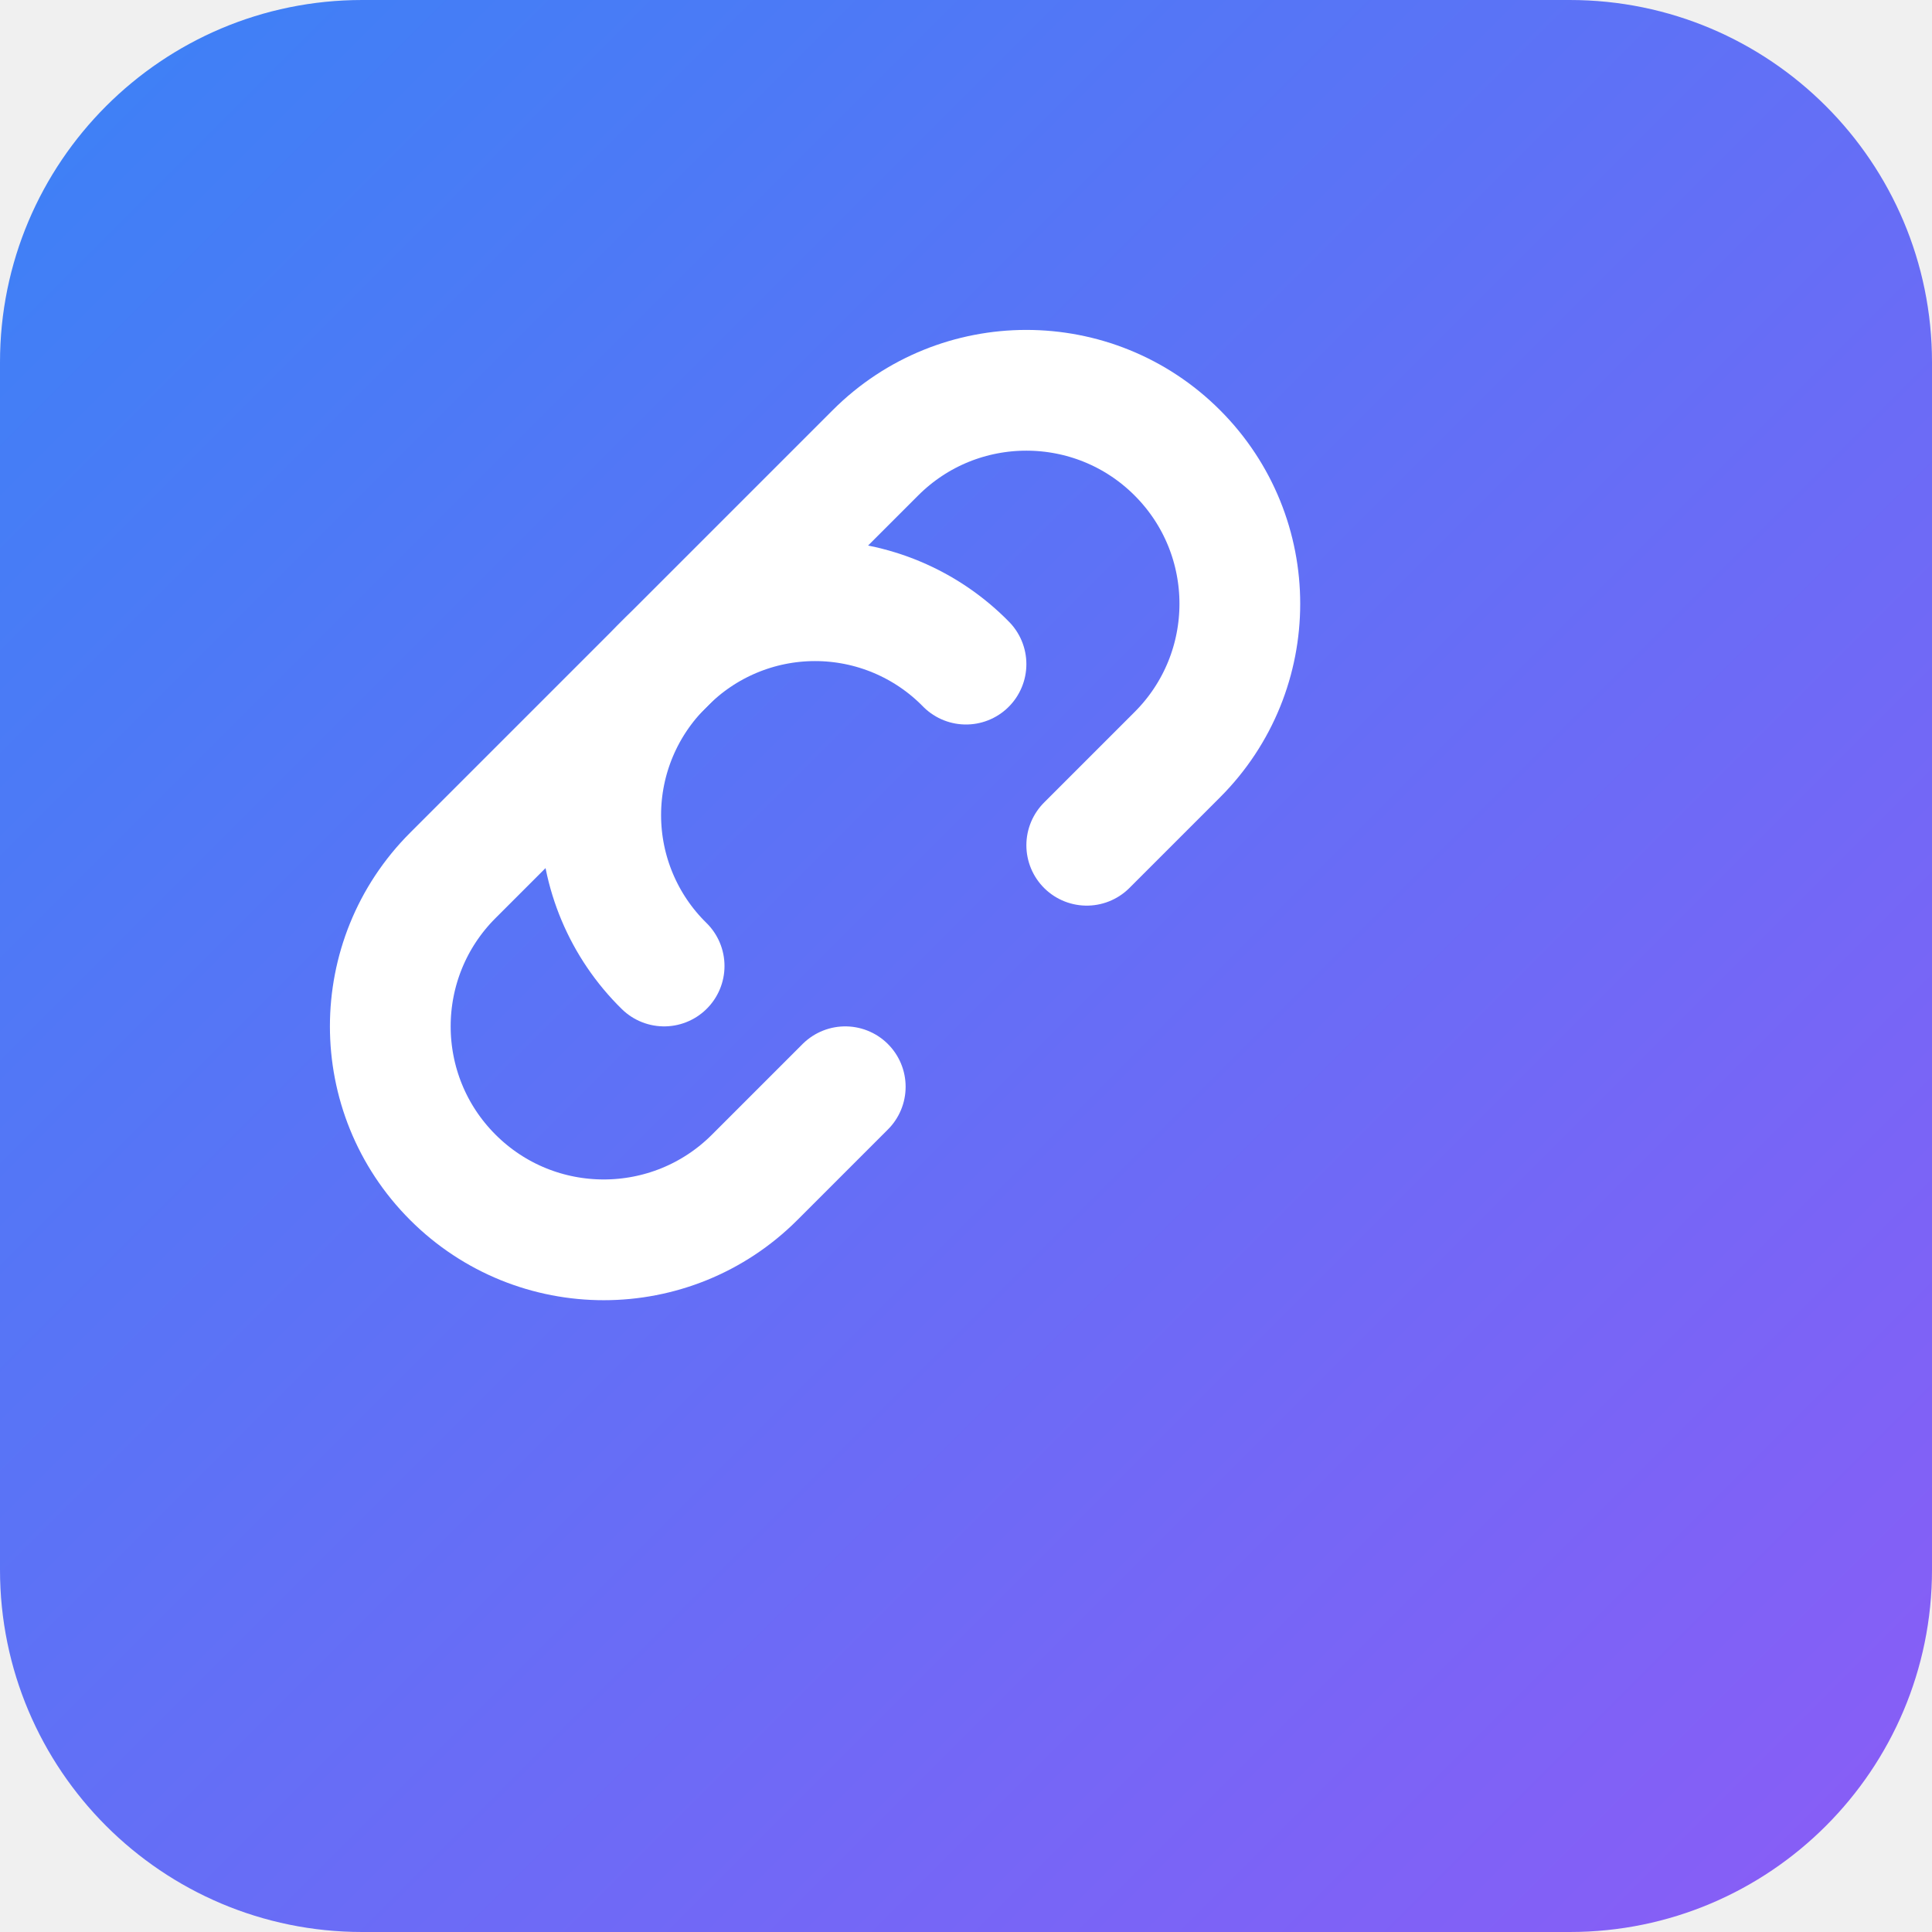
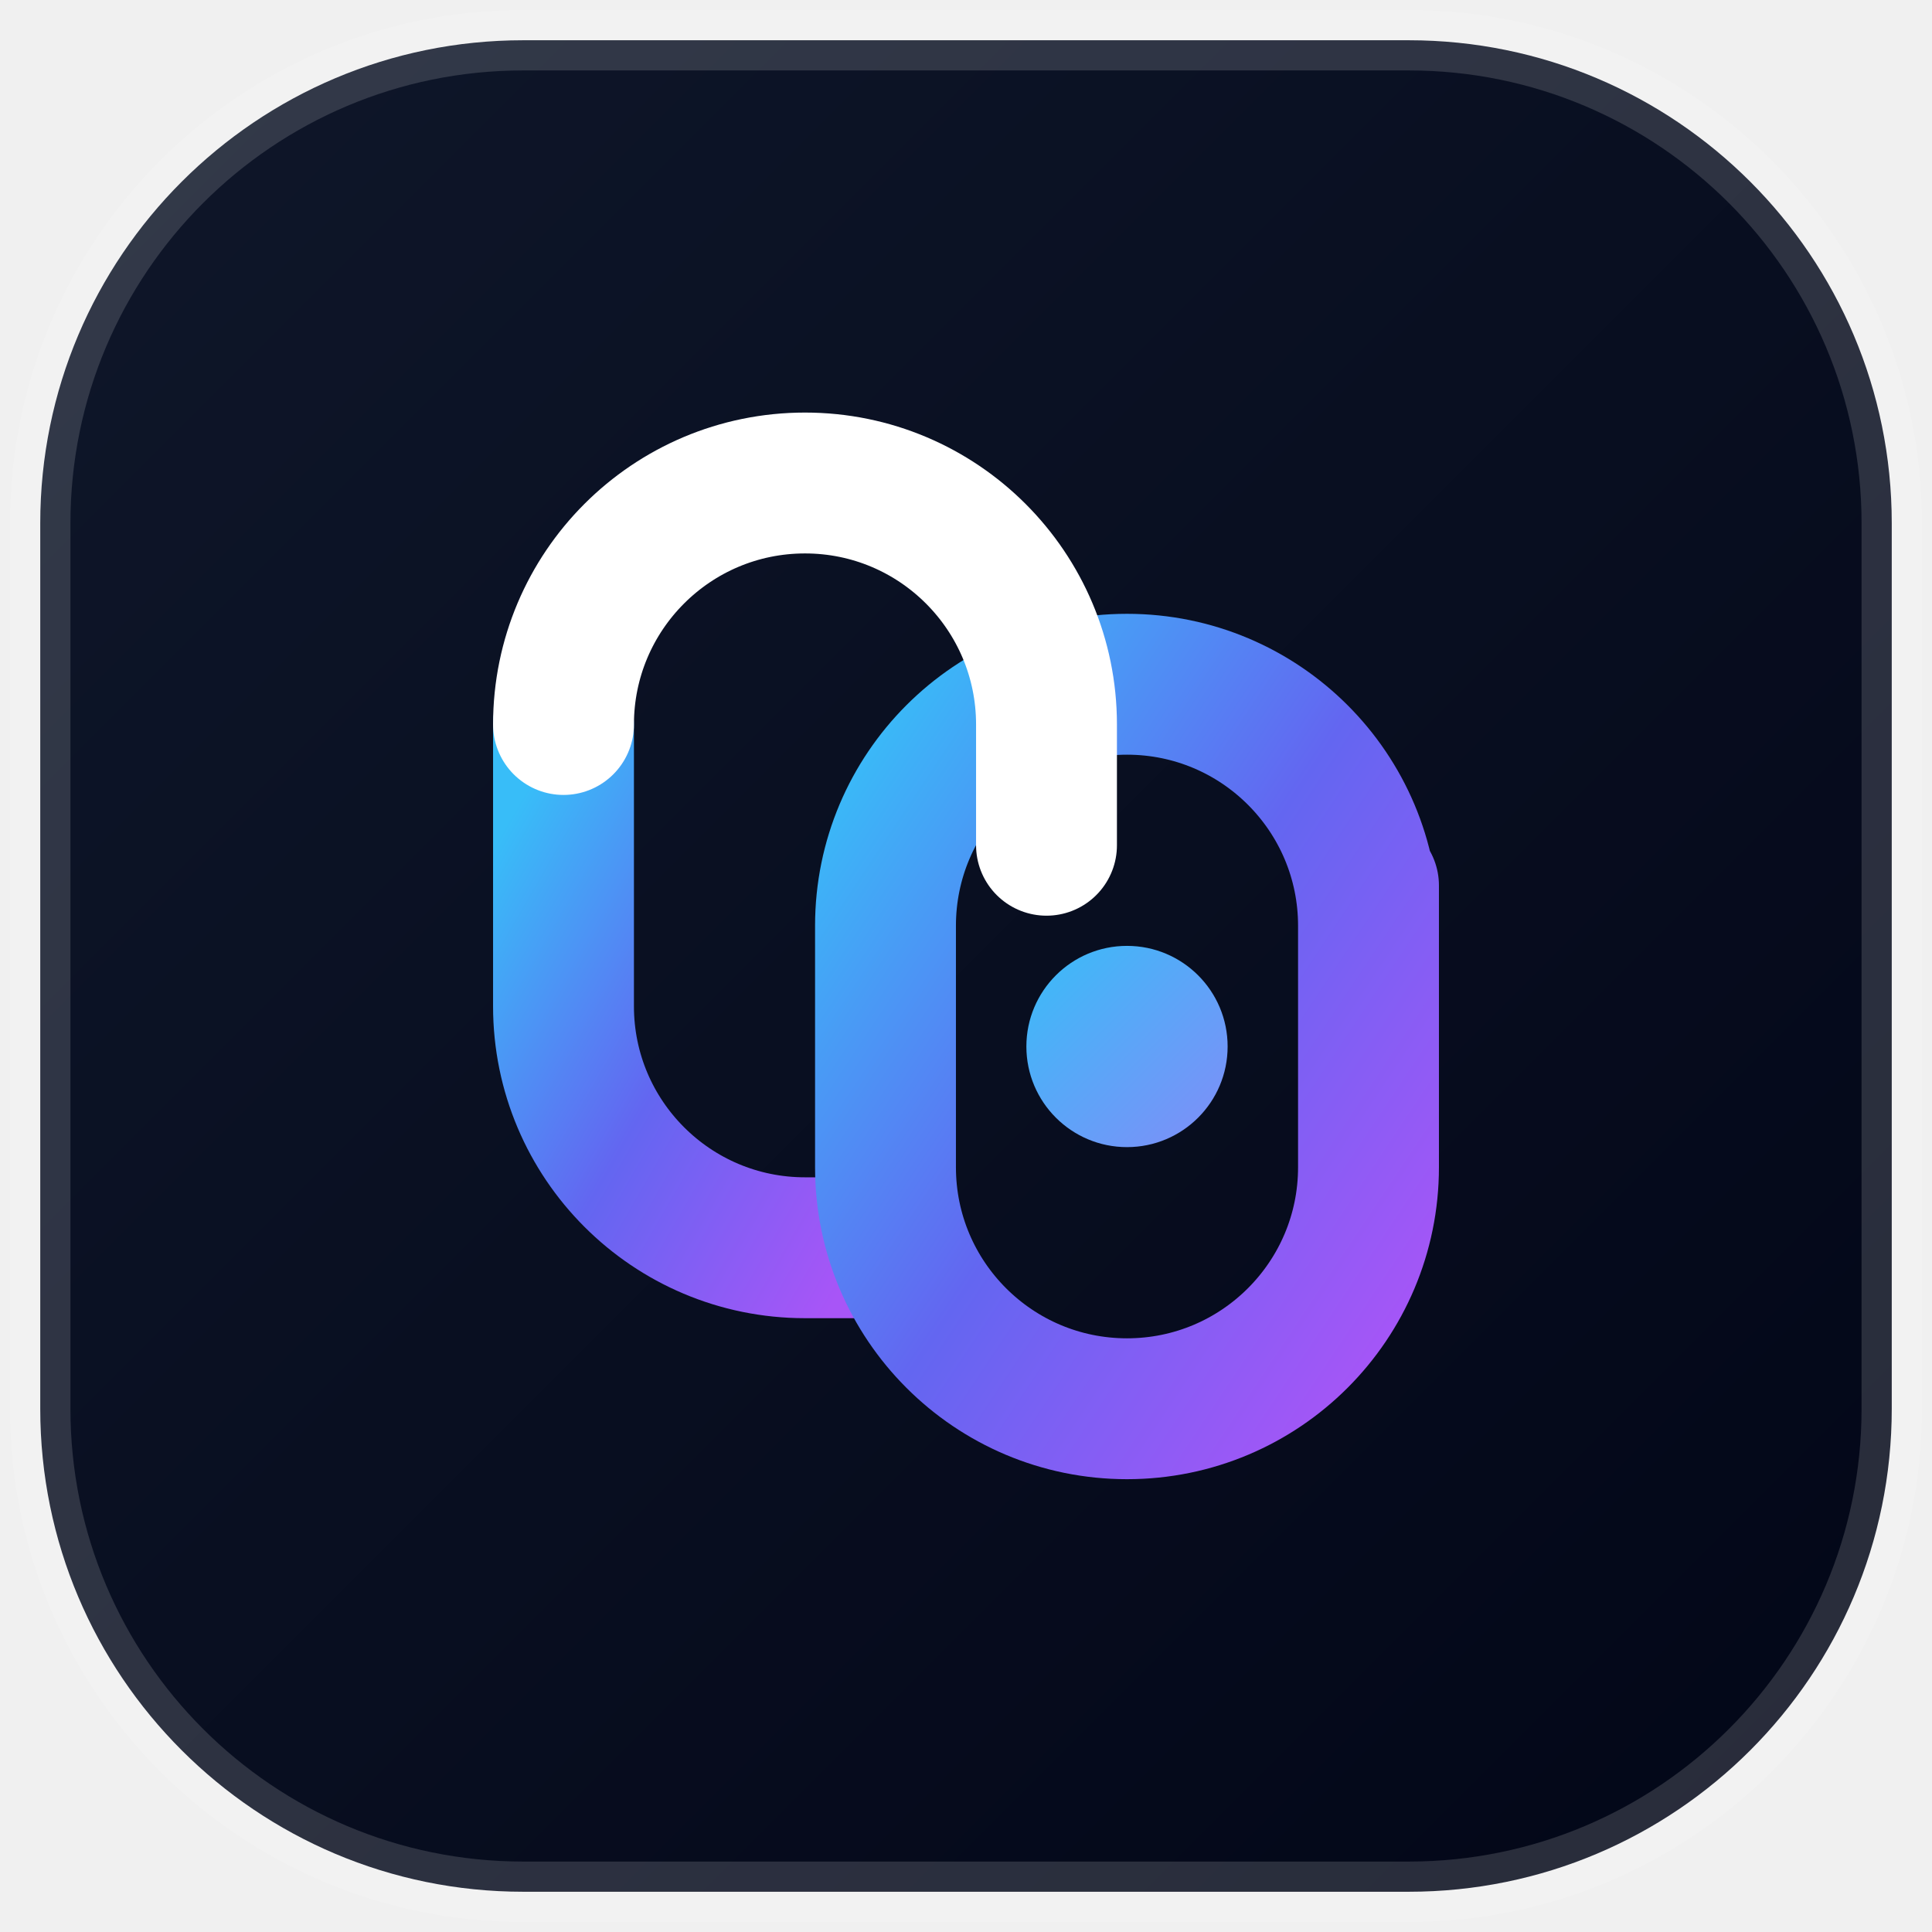
- <svg xmlns="http://www.w3.org/2000/svg" viewBox="0 0 32 32" width="32" height="32">
+ <svg xmlns="http://www.w3.org/2000/svg" width="48" height="48" viewBox="0 0 48 48" fill="none">
  <defs>
-     <linearGradient id="grad1" x1="0%" y1="0%" x2="100%" y2="100%">
-       <stop offset="0%" style="stop-color:#3b82f6;stop-opacity:1" />
-       <stop offset="100%" style="stop-color:#8b5cf6;stop-opacity:1" />
+     <linearGradient id="ul0-icon-bg" x1="0%" y1="0%" x2="100%" y2="100%">
+       <stop offset="0%" stop-color="#0f172a" />
+       <stop offset="100%" stop-color="#020617" />
+     </linearGradient>
+     <linearGradient id="ul0-icon-grad" x1="0%" y1="0%" x2="100%" y2="100%">
+       <stop offset="0%" stop-color="#38bdf8" />
+       <stop offset="50%" stop-color="#6366f1" />
+       <stop offset="100%" stop-color="#a855f7" />
+     </linearGradient>
+     <linearGradient id="ul0-icon-dot" x1="0%" y1="0%" x2="100%" y2="100%">
+       <stop offset="0%" stop-color="#38bdf8" />
+       <stop offset="100%" stop-color="#818cf8" />
    </linearGradient>
  </defs>
-   <rect width="32" height="32" rx="6" fill="url(#grad1)" />
-   <g transform="translate(6, 6)" stroke="white" stroke-width="2" fill="none" stroke-linecap="round" stroke-linejoin="round">
-     <path d="M8 12l-1.5 1.5a3.5 3.5 0 1 1-5-5L5 5a3.5 3.5 0 0 1 5 0" />
-     <path d="M12 8l1.5-1.5a3.5 3.5 0 1 0-5-5L5 5a3.5 3.5 0 0 0 0 5" />
-   </g>
+   <rect x="1" y="1" width="46" height="46" rx="12" fill="url(#ul0-icon-bg)" stroke="rgba(255, 255, 255, 0.15)" stroke-width="1.5" />
+   <path d="M14 18V25C14 28.314 16.686 31 20 31H21.5" stroke="url(#ul0-icon-grad)" stroke-width="3.5" stroke-linecap="round" stroke-linejoin="round" />
+   <path d="M34 22V29C34 32.314 31.314 35 28 35C24.686 35 22 32.314 22 29V23C22 19.686 24.686 17 28 17C31.314 17 34 19.686 34 23Z" stroke="url(#ul0-icon-grad)" stroke-width="3.5" stroke-linecap="round" stroke-linejoin="round" />
+   <path d="M14 18C14 14.686 16.686 12 20 12C23.314 12 26 14.686 26 18V21" stroke="#ffffff" stroke-width="3.5" stroke-linecap="round" stroke-linejoin="round" />
+   <circle cx="28" cy="26" r="2.5" fill="url(#ul0-icon-dot)" />
</svg>
